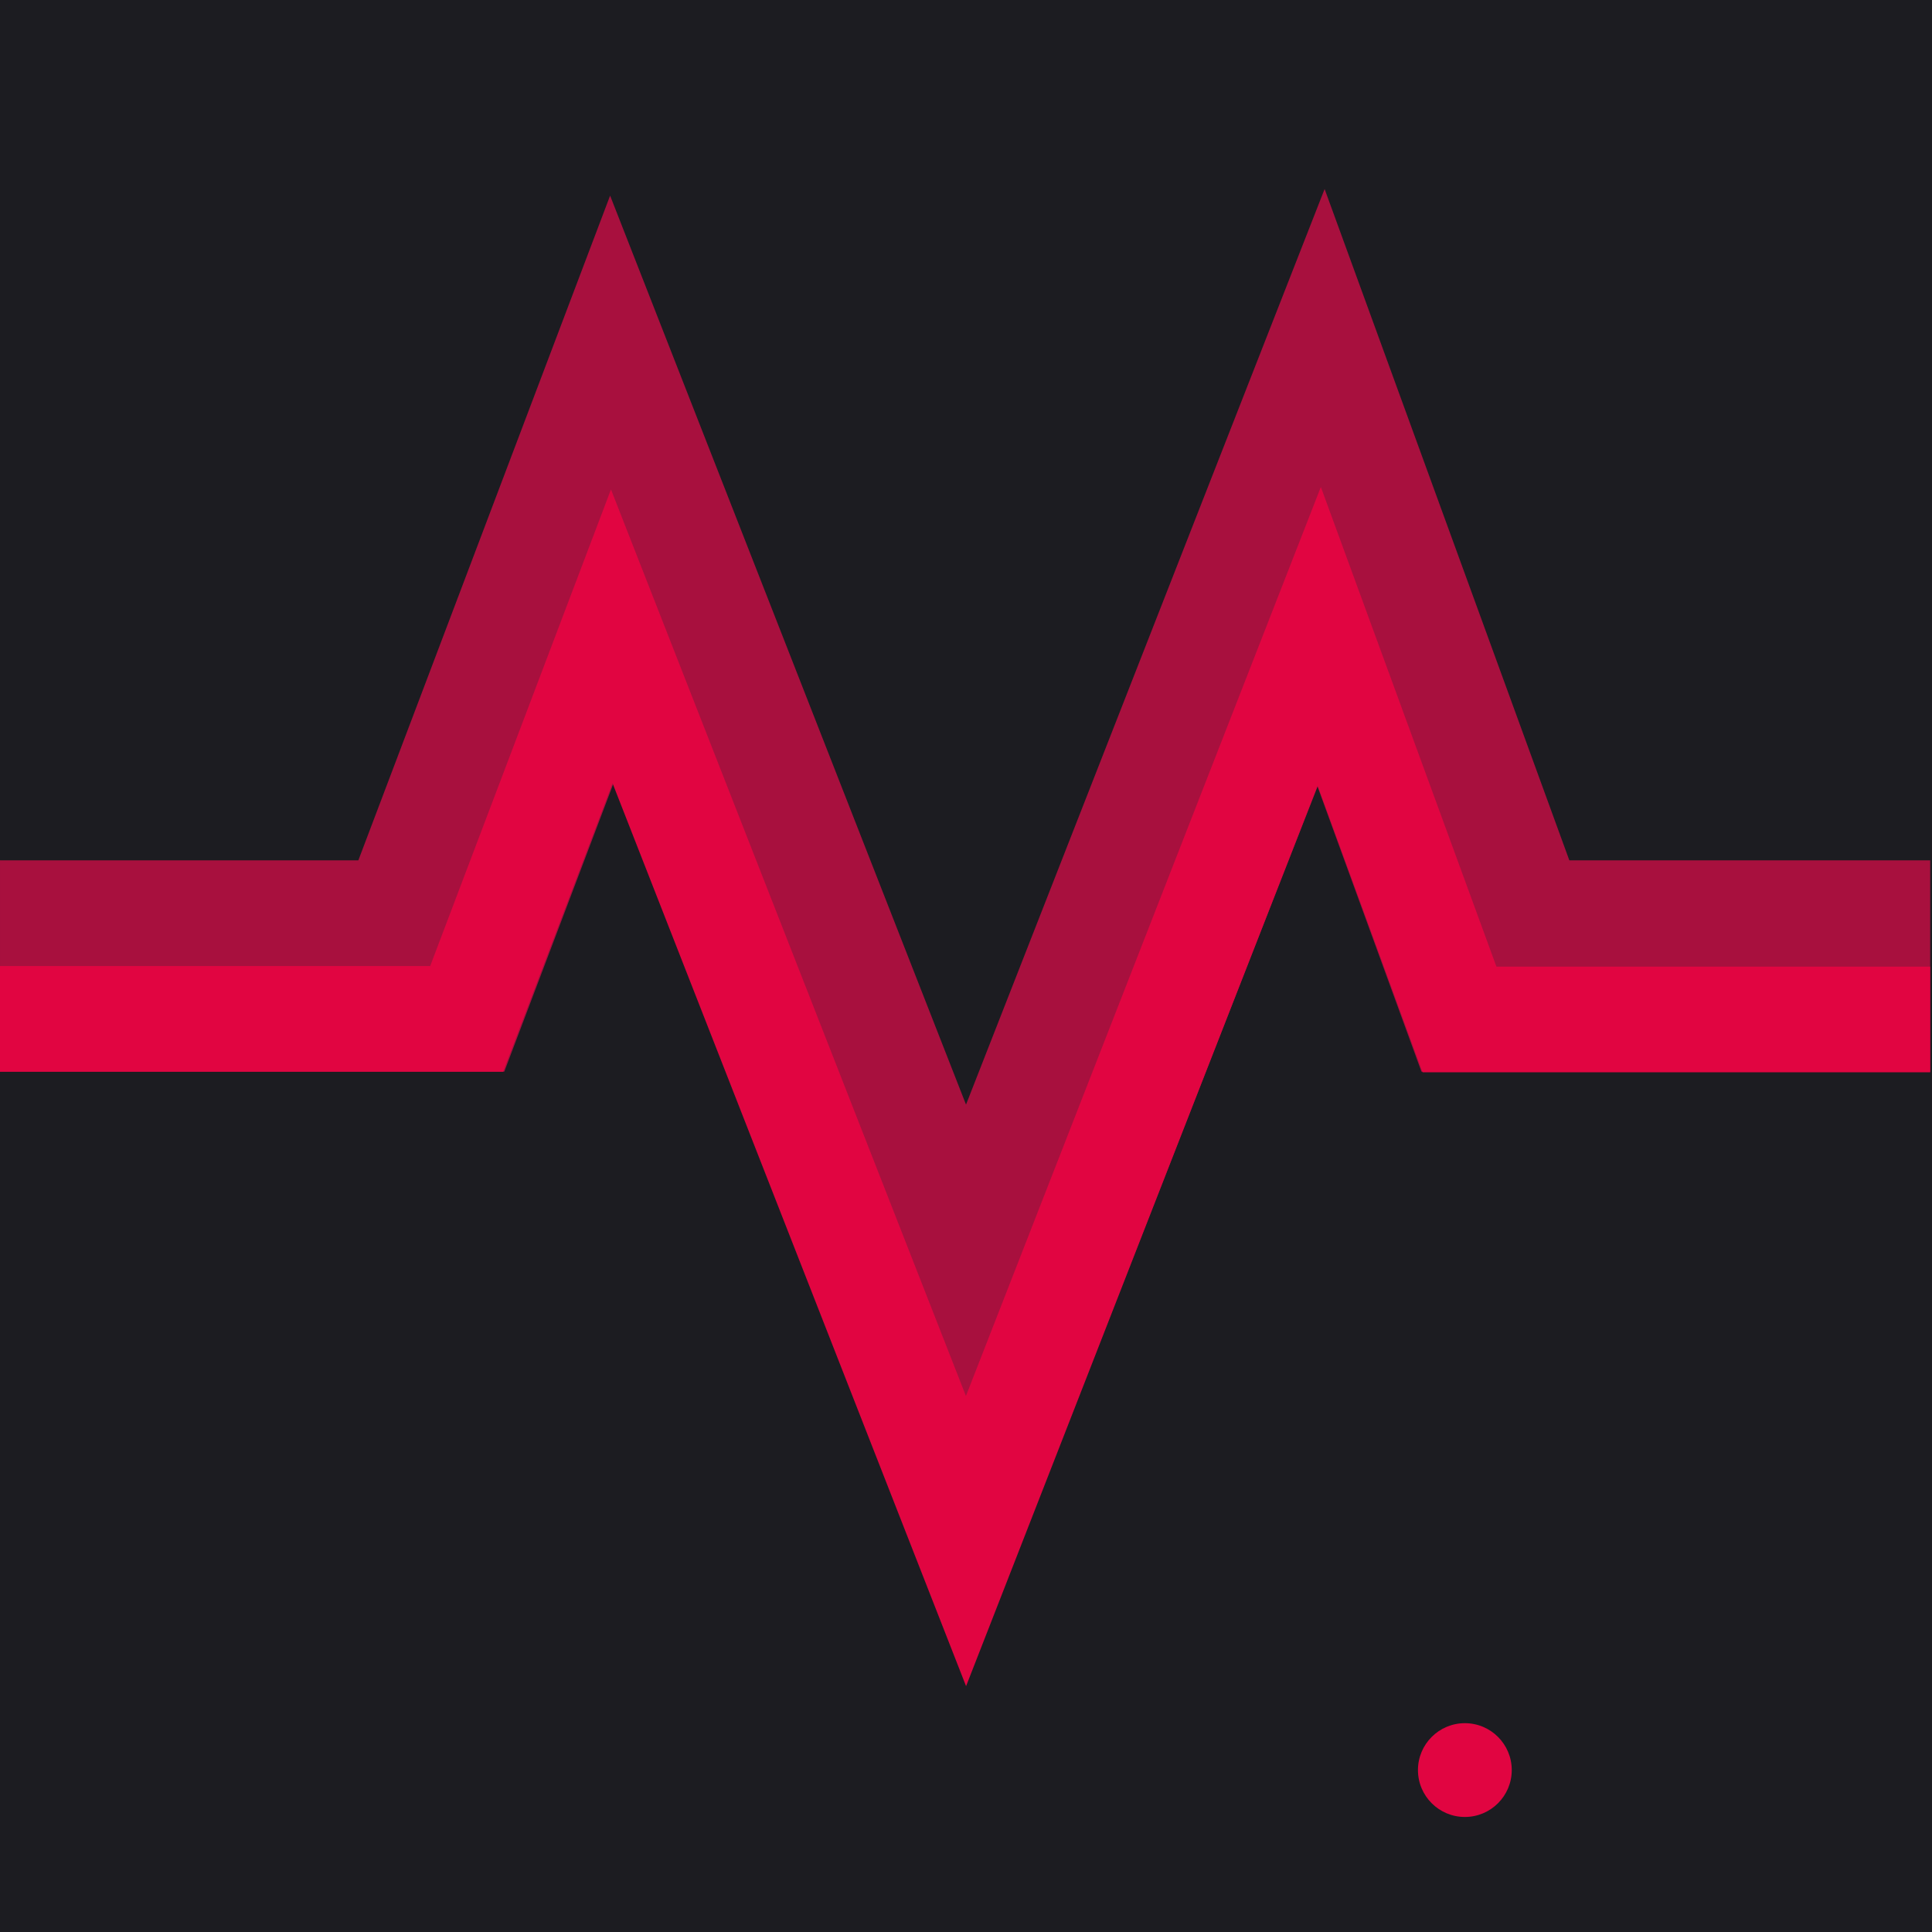
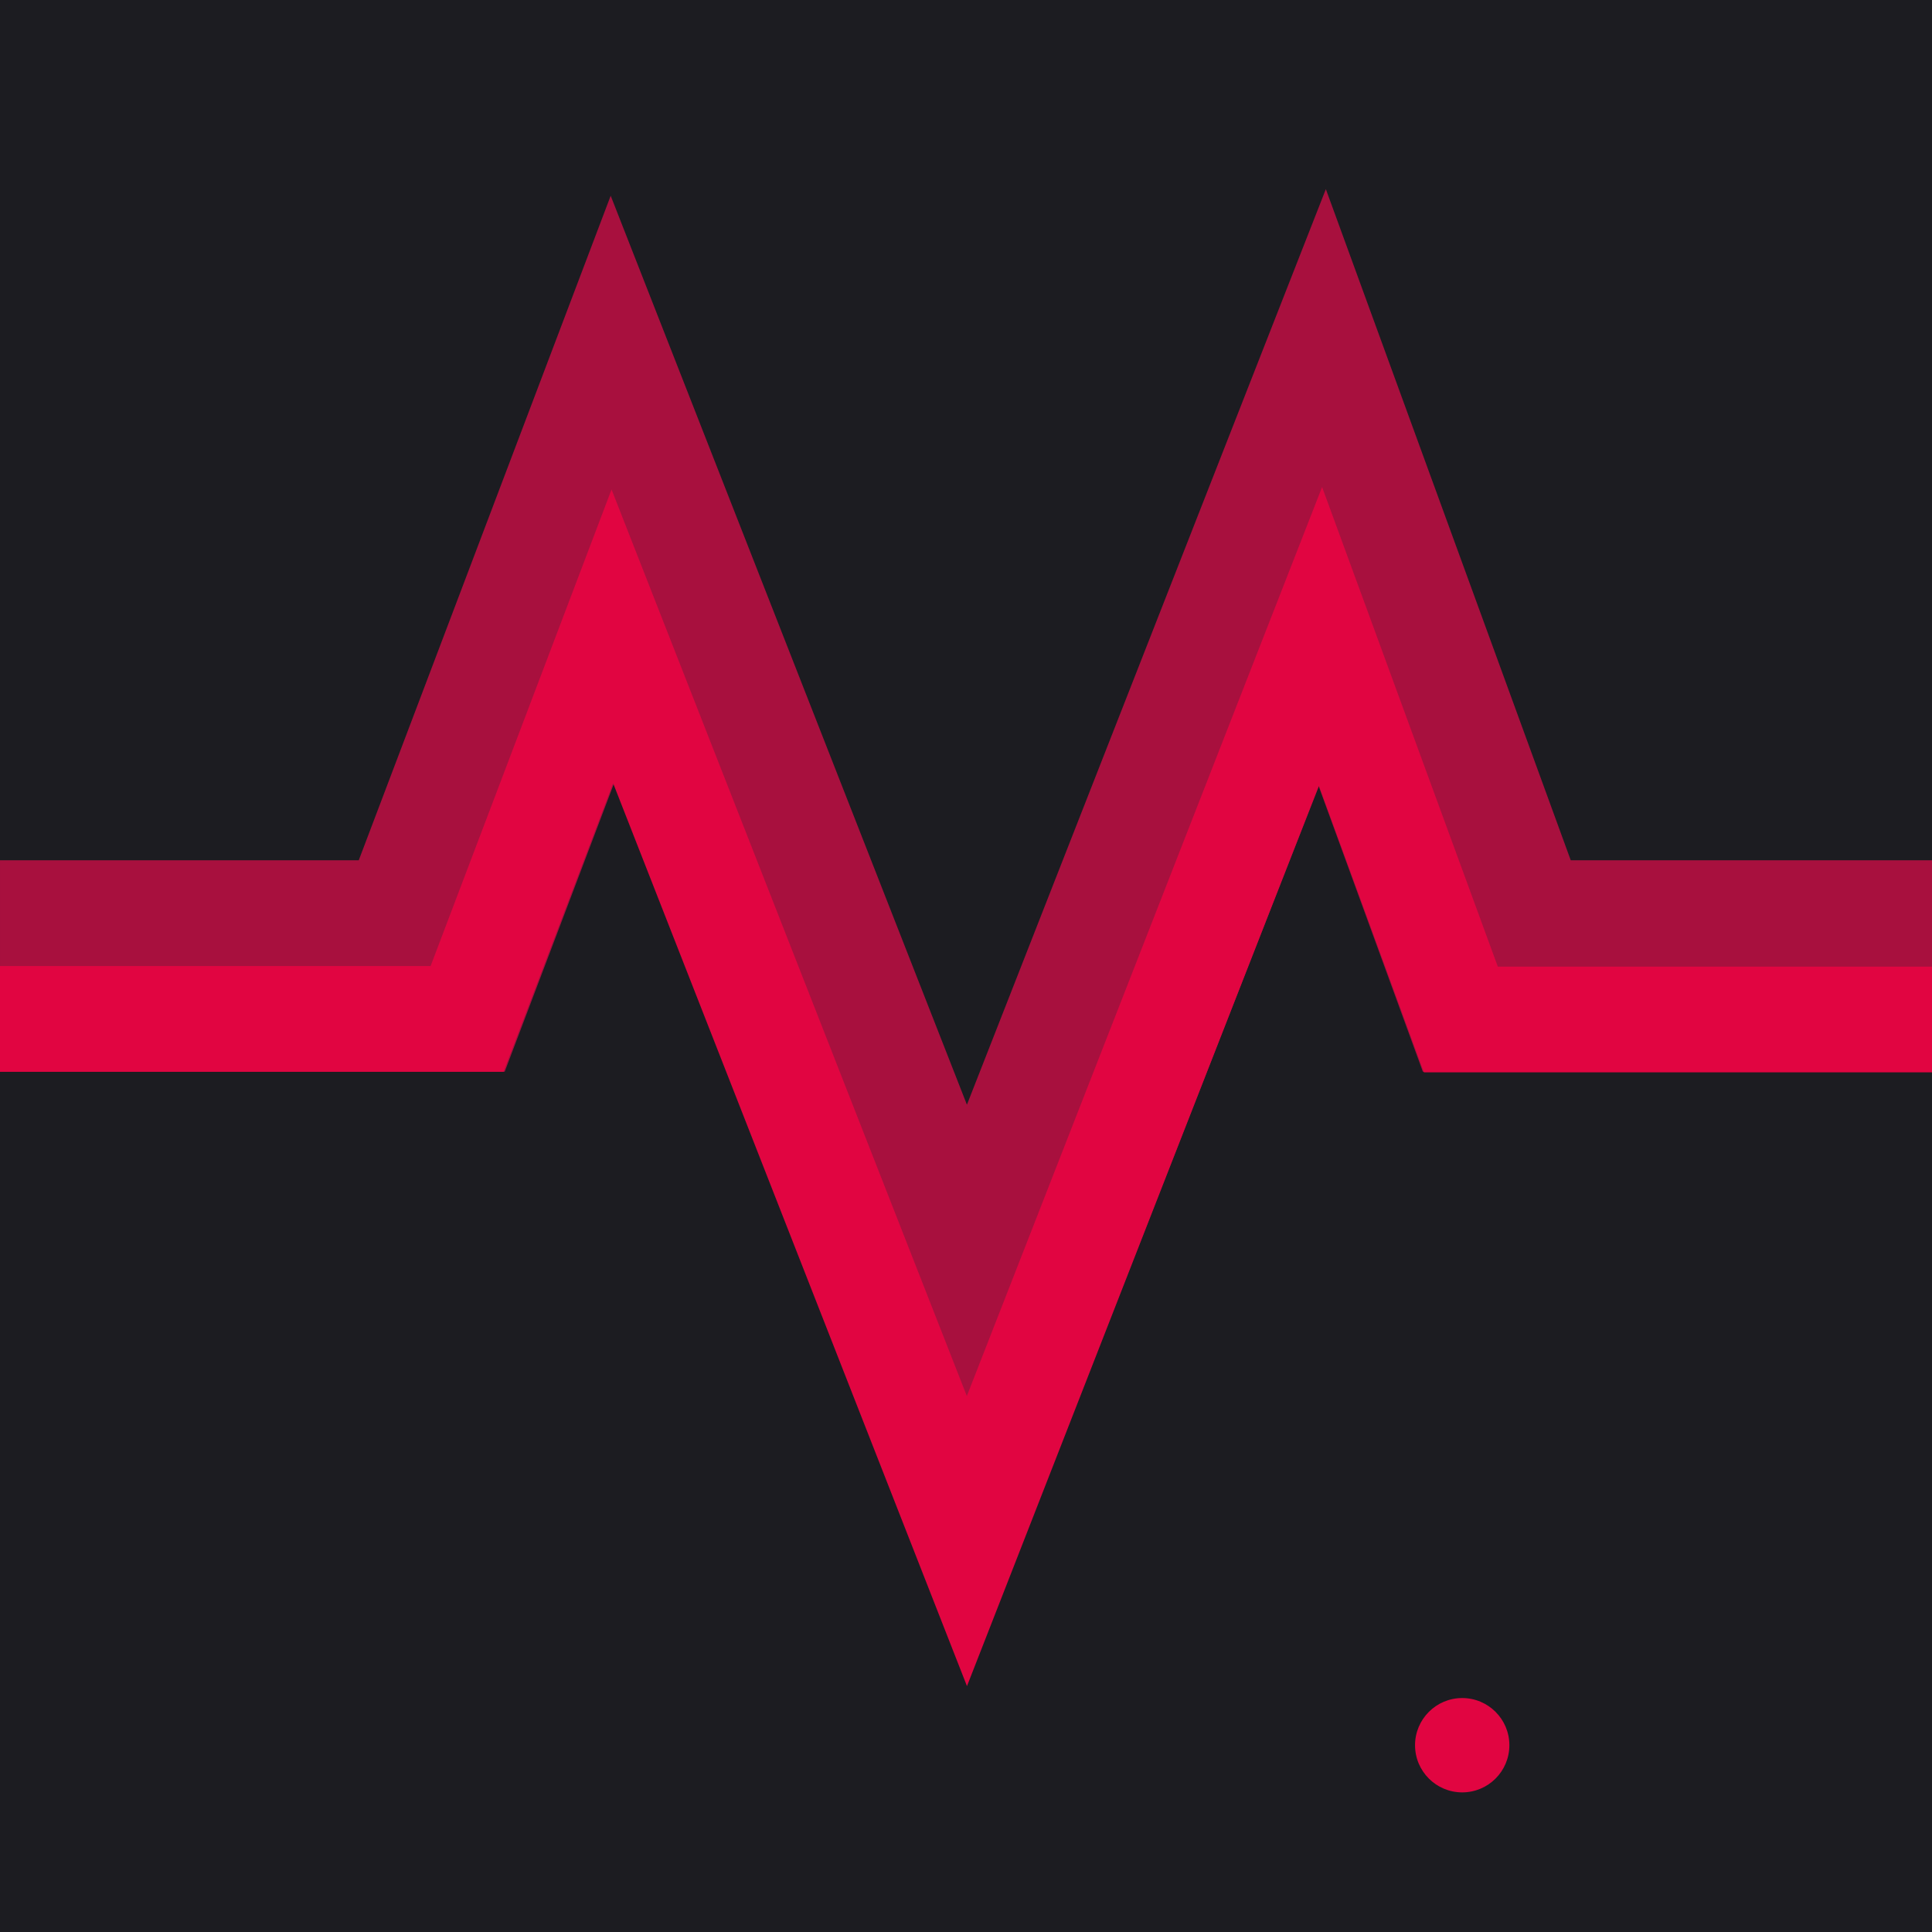
<svg xmlns="http://www.w3.org/2000/svg" xmlns:ns1="https://www.affinity.studio/" width="100%" height="100%" viewBox="0 0 1024 1024" version="1.1" xml:space="preserve" style="fill-rule:evenodd;clip-rule:evenodd;stroke-miterlimit:10;">
  <rect id="Page-8" ns1:id="Page 8" x="0" y="0" width="1024" height="1024" style="fill:none;" />
  <clipPath id="_clip1">
    <rect x="0" y="0" width="1024" height="1024" />
  </clipPath>
  <g clip-path="url(#_clip1)">
    <g id="レイヤー-2" ns1:id="レイヤー 2">
      <rect x="0.002" y="0" width="1024" height="1024" style="fill:#1c1c21;" />
-       <g>
-         <clipPath id="_clip2">
-           <path d="M231.209,0c-127.692,0 -231.208,103.516 -231.208,231.204l0,561.588c0,127.692 103.516,231.208 231.208,231.208l561.587,0c127.688,0 231.204,-103.516 231.204,-231.208l0,-561.588c0,-127.688 -103.516,-231.204 -231.204,-231.204l-561.587,0Z" clip-rule="nonzero" />
-         </clipPath>
-         <g clip-path="url(#_clip2)">
-           <path d="M801.259,938.176c0,13.727 -11.127,24.854 -24.854,24.854c-13.727,0 -24.859,-11.127 -24.859,-24.854c0,-13.727 11.132,-24.854 24.859,-24.854c13.727,0 24.854,11.127 24.854,24.854" style="fill:#e10541;fill-rule:nonzero;" />
-           <path d="M0.002,512l228.599,-0l95.638,-252.503l187.761,479.546l188.193,-480.506l92.399,253.463l230.449,0" style="fill:none;fill-rule:nonzero;stroke:#a8103e;stroke-width:112px;" />
-           <path d="M-0,540.036l247.324,0l76.915,-202.779l187.761,479.546l187.233,-479.546l74.336,203.077l249.472,-0" style="fill:none;fill-rule:nonzero;stroke:#e10541;stroke-width:56px;" />
-         </g>
-       </g>
+       <path d="M800,925c0,13.807 -11.192,25 -24.998,25c-13.806,0 -25.002,-11.193 -25.002,-25c0,-13.807 11.196,-25 25.002,-25c13.806,0 24.998,11.193 24.998,25" style="fill:#e10541;fill-rule:nonzero;" />
+       <path d="M0.002,512l228.814,-0l95.728,-252.503l187.937,479.546l188.37,-480.506l92.486,253.463l230.665,0" style="fill:none;fill-rule:nonzero;stroke:#a8103e;stroke-width:112.05px;" />
+       <path d="M-0,540.036l247.556,0l76.987,-202.779l187.937,479.546l187.409,-479.546l74.406,203.077l249.706,-0" style="fill:none;fill-rule:nonzero;stroke:#e10541;stroke-width:56.03px;" />
    </g>
  </g>
</svg>
